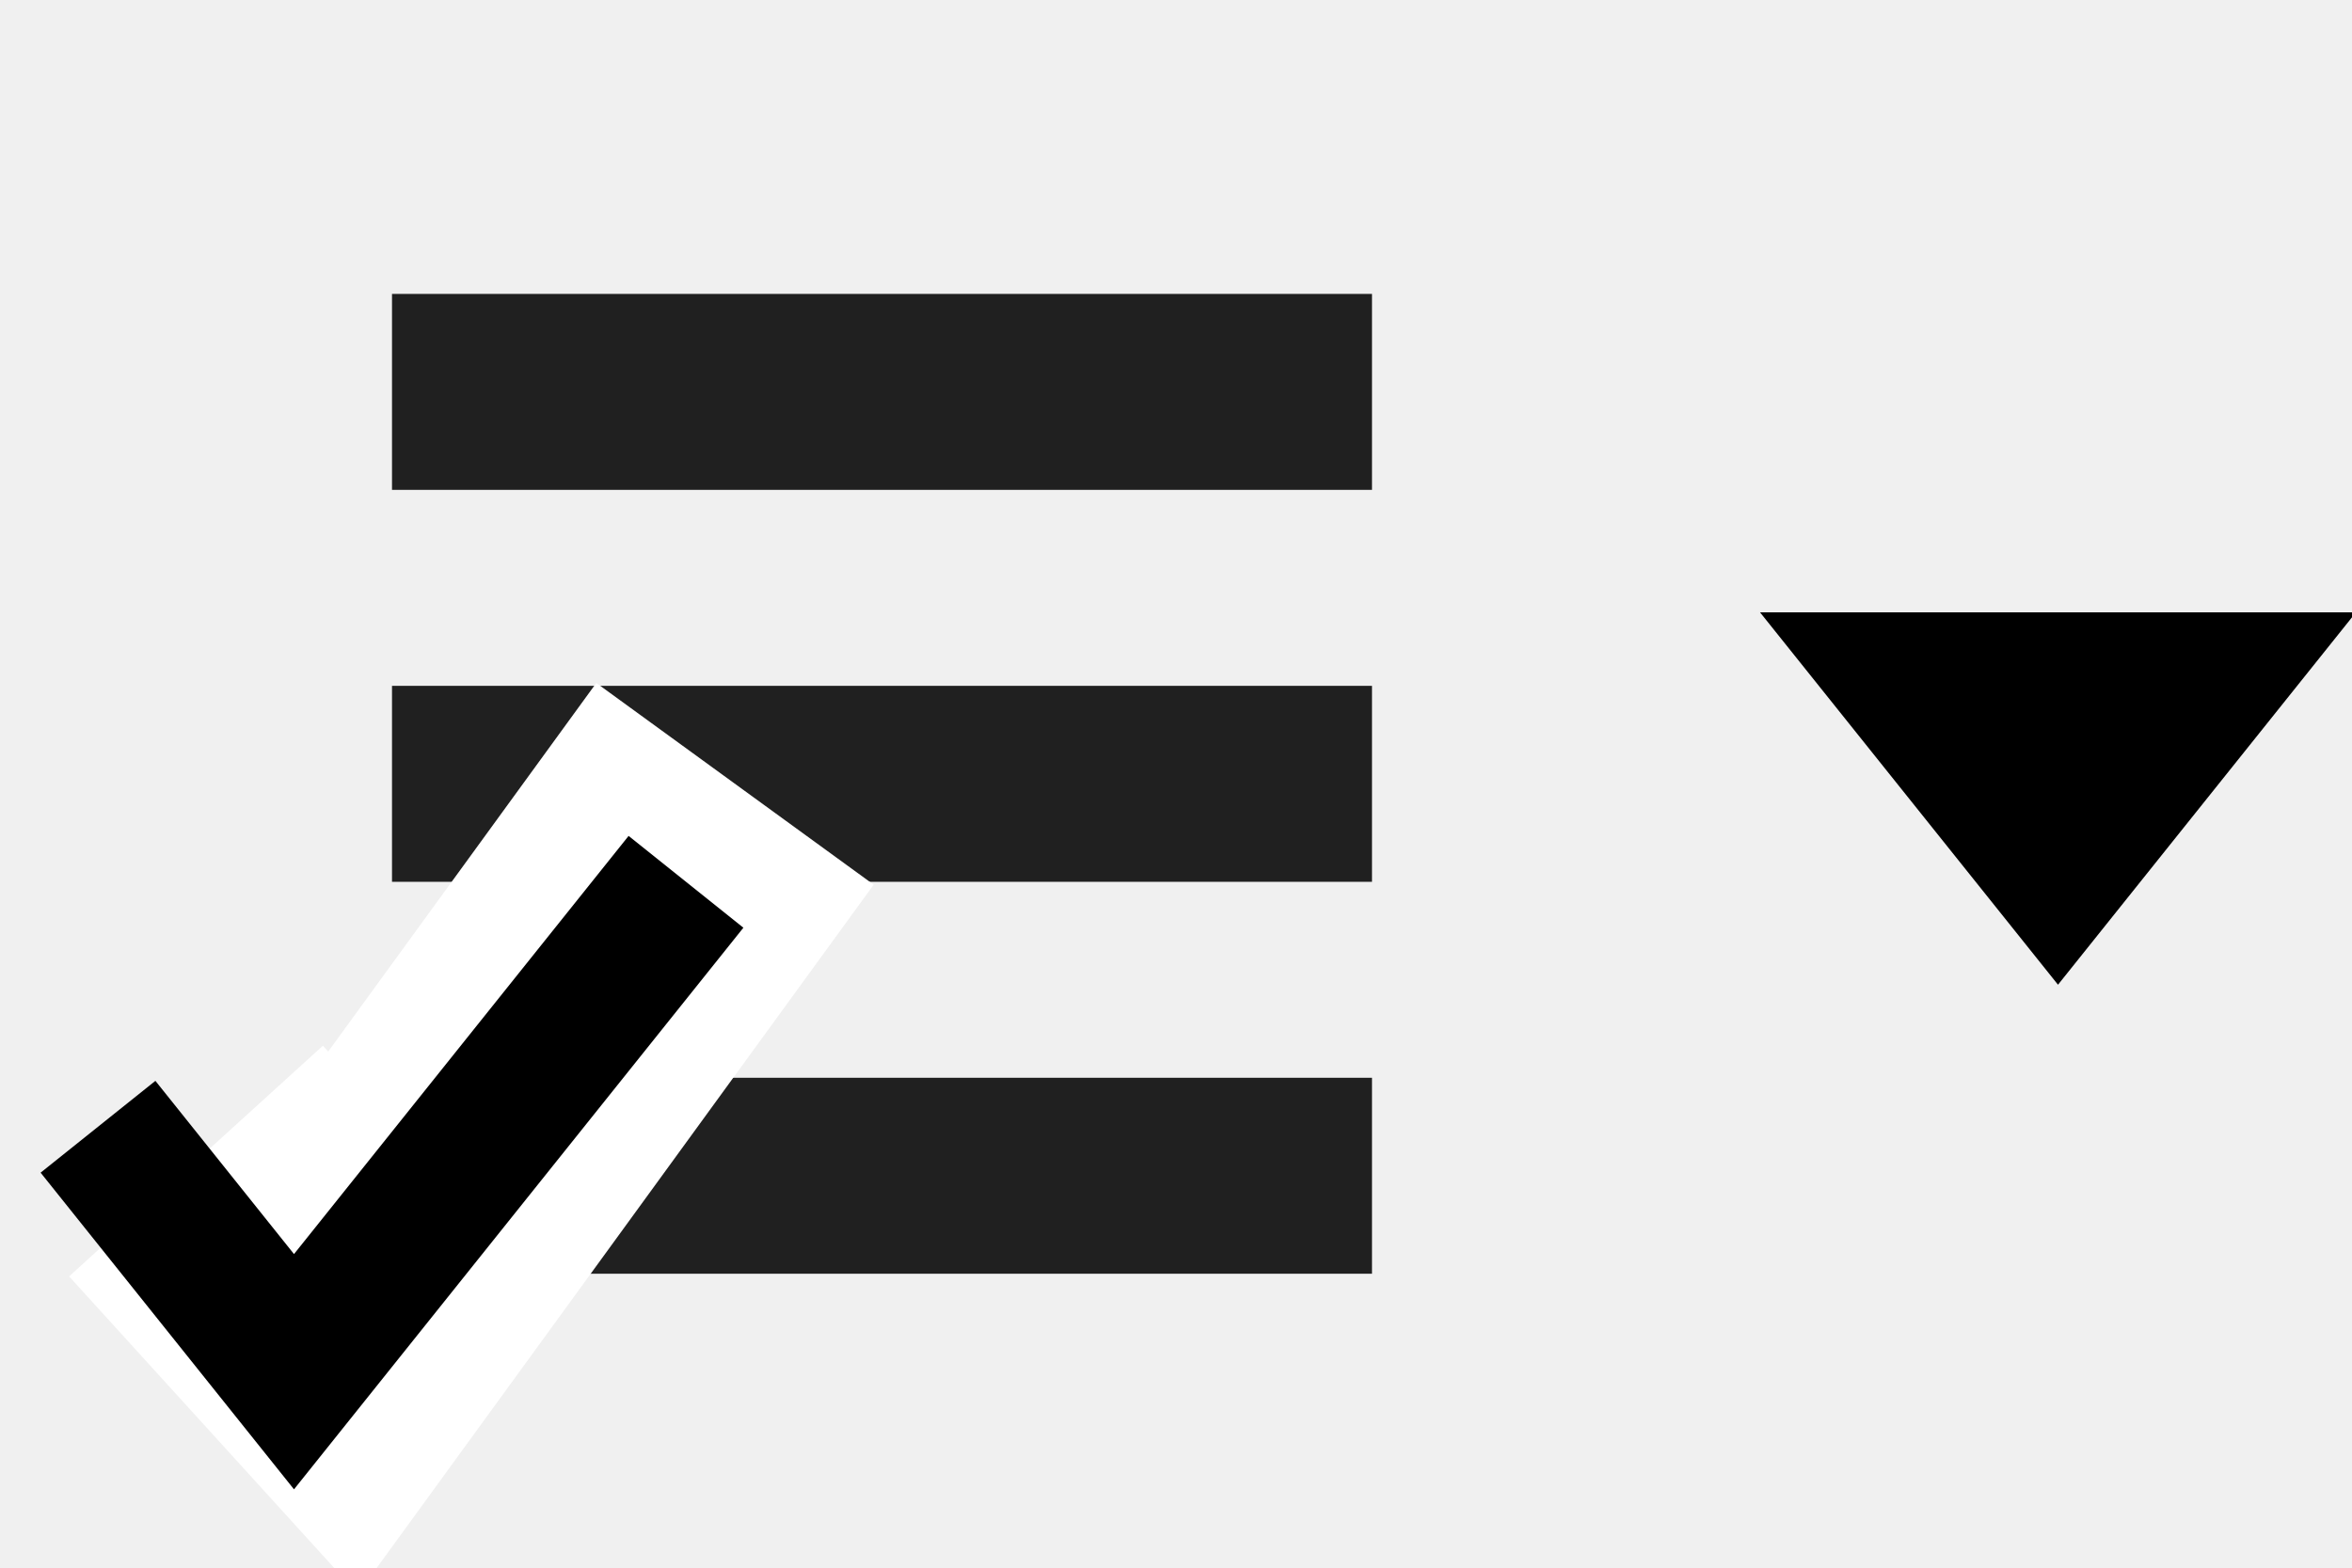
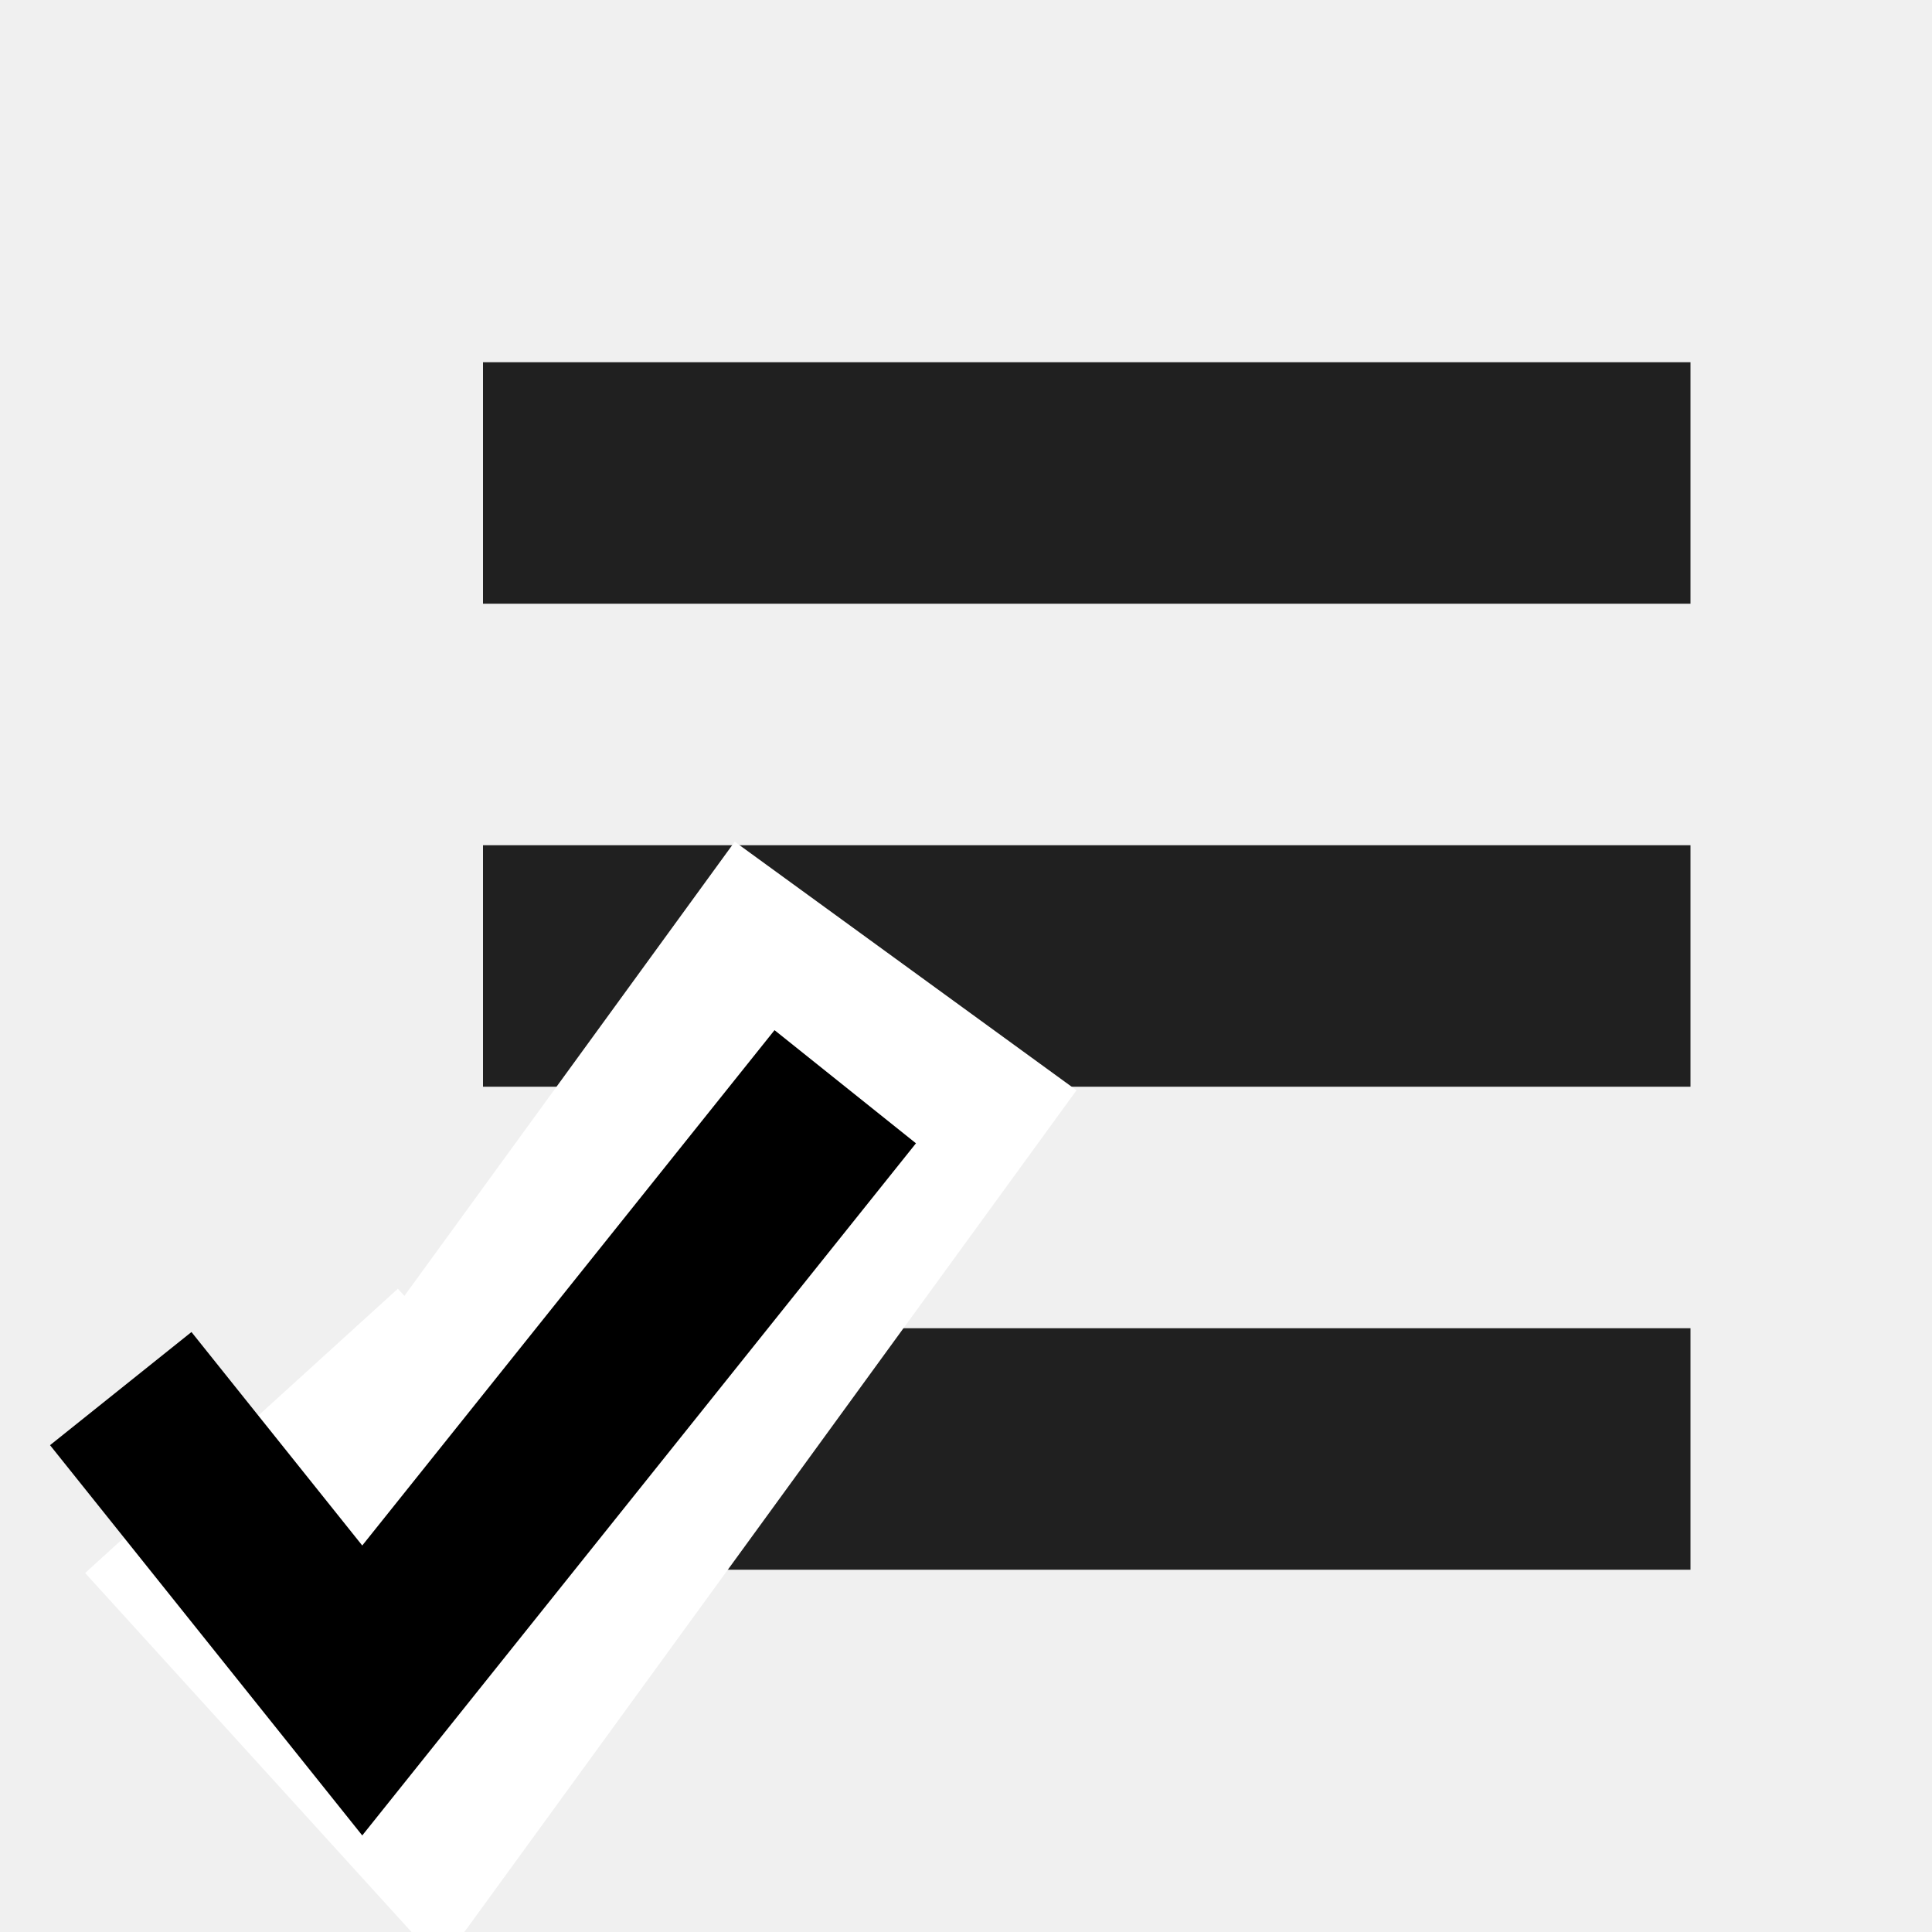
- <svg xmlns="http://www.w3.org/2000/svg" width="24" height="16" id="svg3012" version="1.1">
+ <svg xmlns="http://www.w3.org/2000/svg" width="16" height="16" id="svg3012" version="1.1">
  <defs id="defs3014" />
  <g id="layer1" transform="translate(-10,-182.3622)">
-     <path style="fill:#000000;fill-opacity:1;stroke:#000000;stroke-width:1px;stroke-linecap:butt;stroke-linejoin:miter;stroke-opacity:1" d="m 33,189.112 -4,0 2,2.5 z" id="path3918" />
    <path style="fill:none;stroke:#202020;stroke-width:2;stroke-linecap:butt;stroke-linejoin:miter;stroke-miterlimit:4;stroke-opacity:1;stroke-dasharray:none" d="m 14,186.362 c 0.556,0 10,0 10,0" id="path4981" />
    <path style="fill:none;stroke:#202020;stroke-width:2;stroke-linecap:butt;stroke-linejoin:miter;stroke-miterlimit:4;stroke-opacity:1;stroke-dasharray:none" d="m 14,190.362 10,0" id="path4983" />
    <path style="fill:none;stroke:#202020;stroke-width:2;stroke-linecap:butt;stroke-linejoin:miter;stroke-miterlimit:4;stroke-opacity:1;stroke-dasharray:none" d="m 14,194.362 10,0" id="path4985" />
    <path style="fill:none;stroke:#ffffff;stroke-width:3.5;stroke-linecap:butt;stroke-linejoin:miter;stroke-miterlimit:4;stroke-opacity:1;stroke-dasharray:none" d="m 12,194.212 1.5,1.65 4,-5.5" id="path4995" />
-     <path style="fill:none;stroke:#000000;stroke-width:1.5;stroke-linecap:butt;stroke-linejoin:miter;stroke-opacity:1;stroke-miterlimit:4;stroke-dasharray:none" d="m 11,193.862 2,2.5 4,-5" id="path4997" />
+     <path style="fill:none;stroke:#000000;stroke-width:1.5;stroke-linecap:butt;stroke-linejoin:miter;stroke-miterlimit:4;stroke-opacity:1;stroke-dasharray:none" d="m 11,193.862 2,2.5 4,-5" id="path4997" />
  </g>
</svg>
